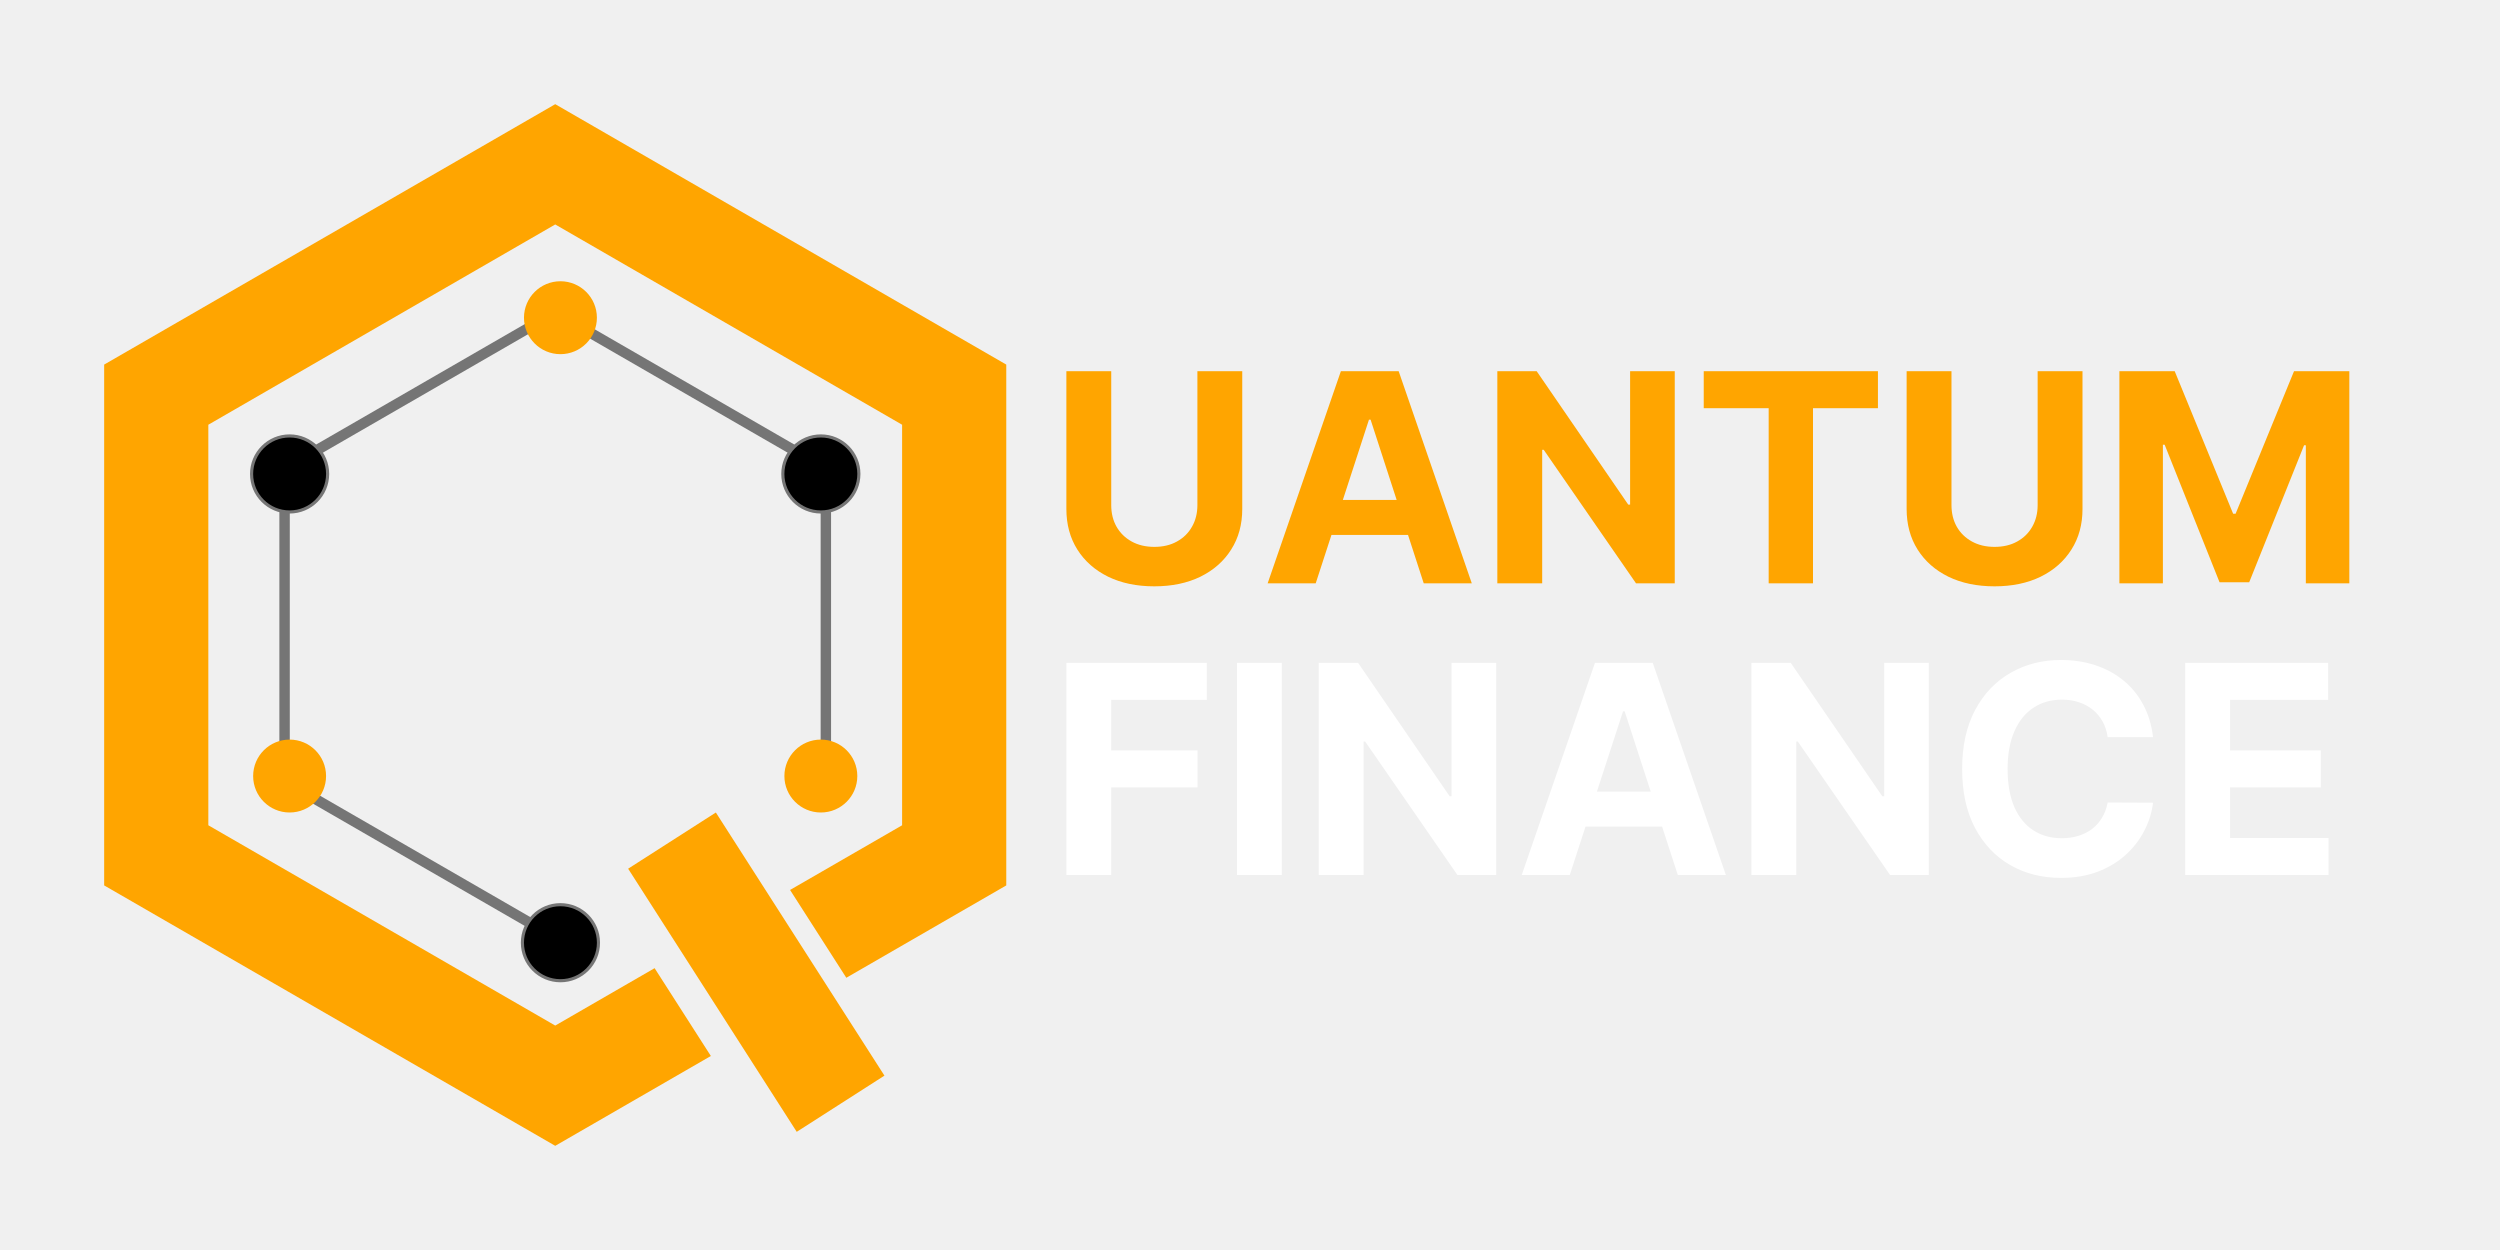
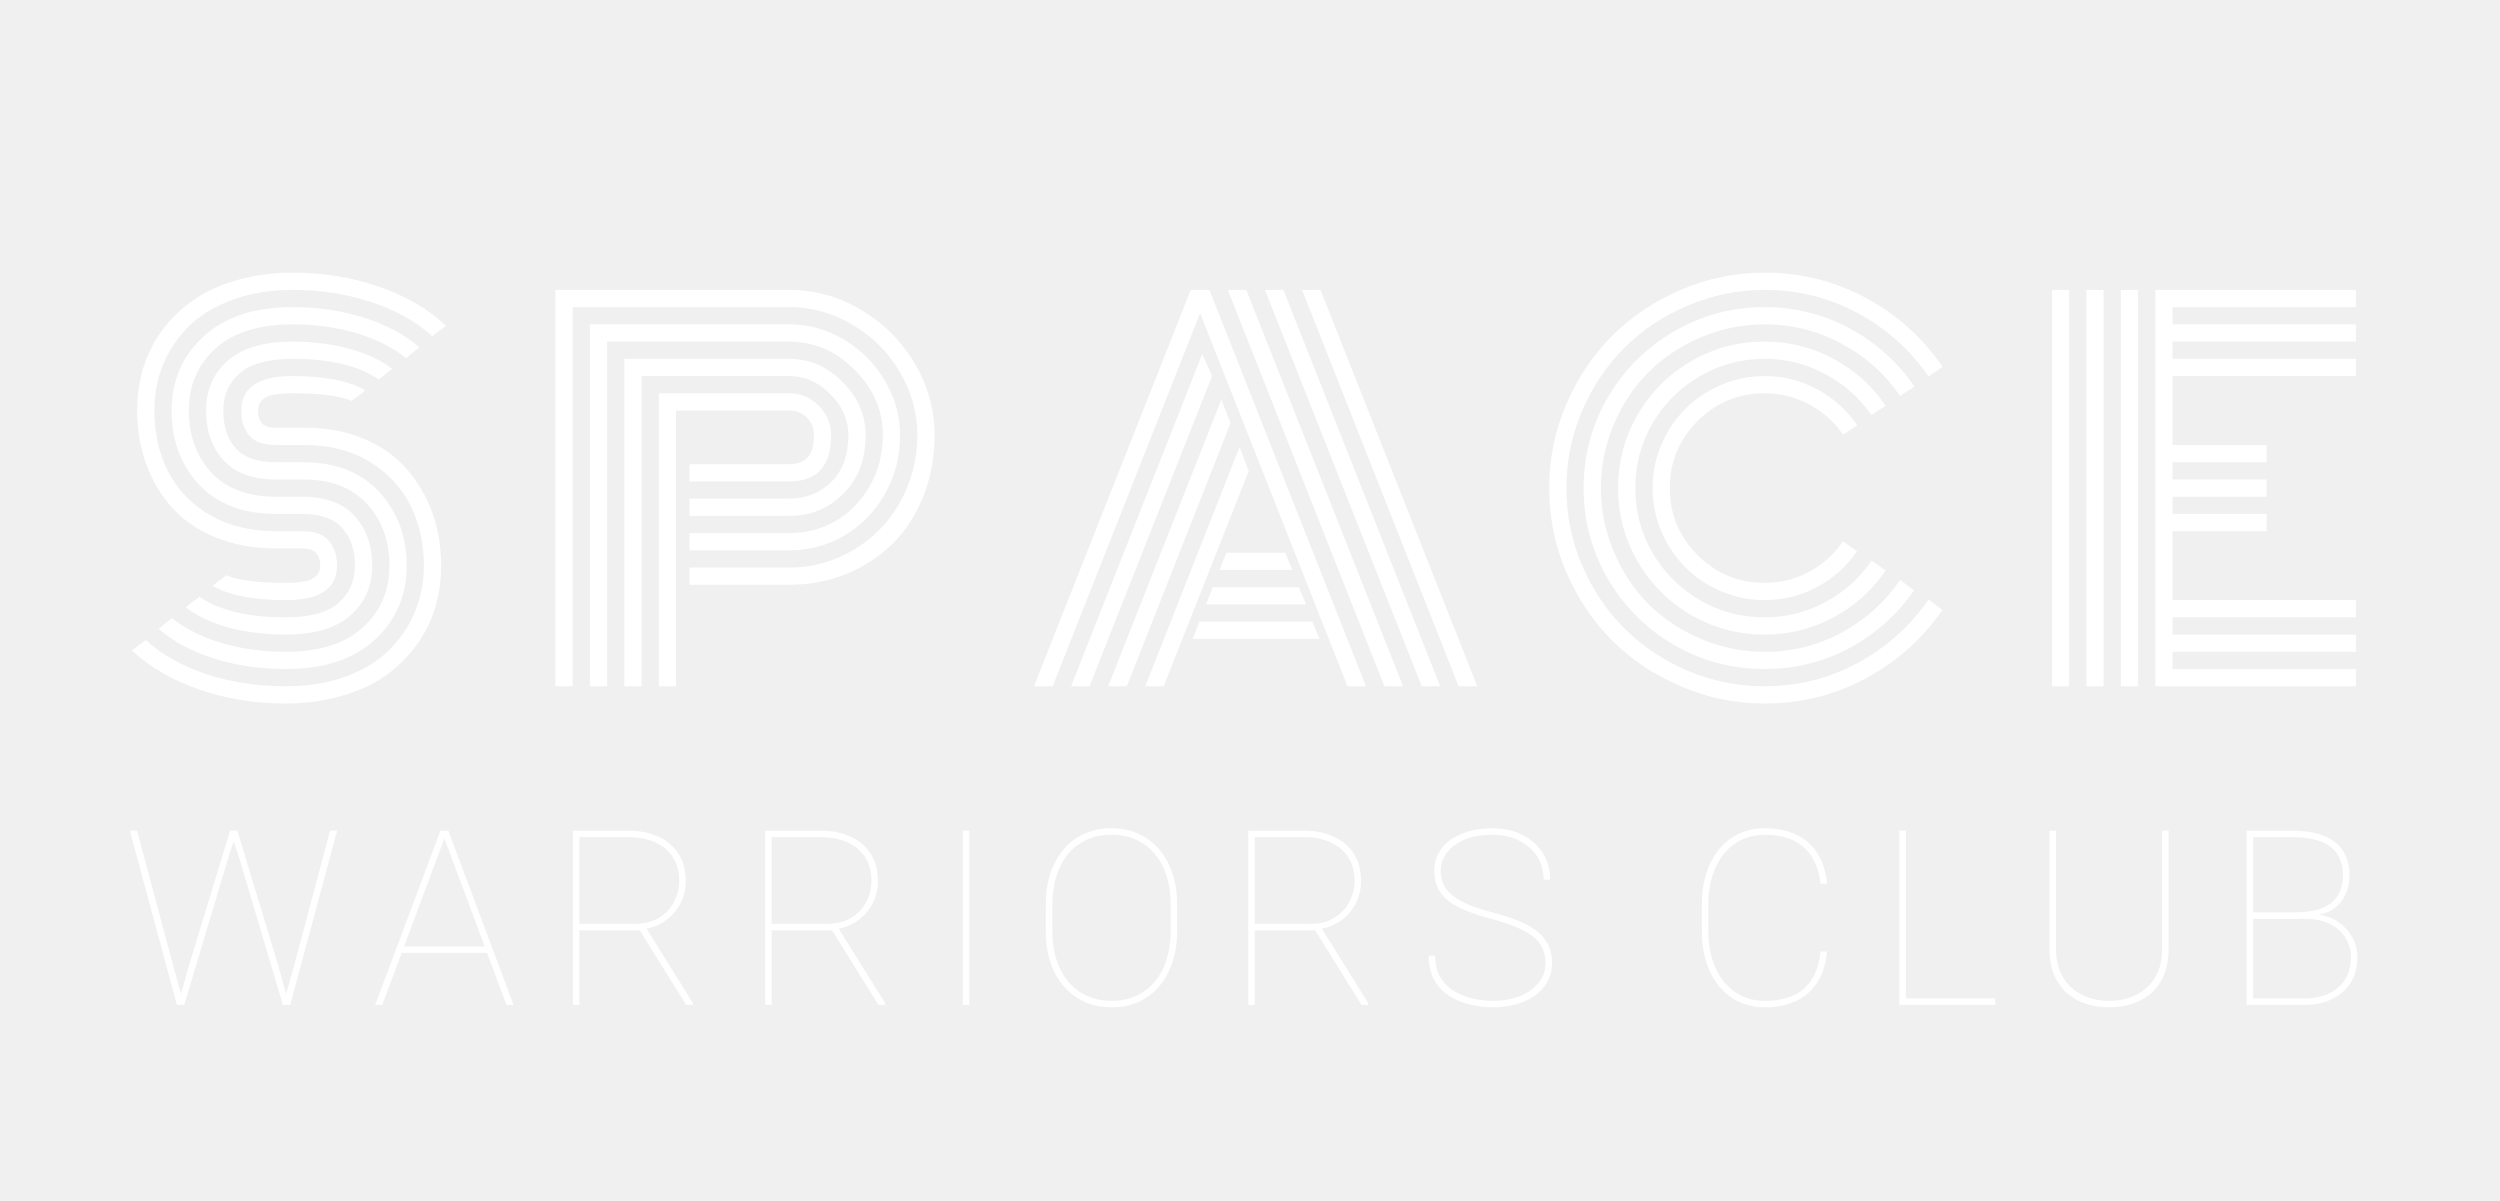
- <svg xmlns="http://www.w3.org/2000/svg" width="120" height="60" viewBox="0 0 120 60" fill="none">
-   <rect x="34.361" y="39" width="15" height="5" transform="rotate(57.3517 34.3606 39)" fill="#FFA500" />
-   <path fill-rule="evenodd" clip-rule="evenodd" d="M10 20.387L26.651 10.774L43.301 20.387V39.613L37.923 42.718L40.623 46.933L48.301 42.5V17.5L26.651 5L5 17.5V42.5L26.651 55L34.121 50.687L31.421 46.472L26.651 49.227L10 39.613V20.387Z" fill="#FFA500" />
-   <path fill-rule="evenodd" clip-rule="evenodd" d="M26.776 14.784L26.651 14.711L26.526 14.784L13.535 22.284L13.41 22.356V22.5V37.5V37.644L13.535 37.717L26.526 45.217L26.776 44.783L13.91 37.356V22.644L26.651 15.289L39.391 22.644V37.5H39.891V22.5V22.356L39.766 22.284L26.776 14.784Z" fill="#757575" />
-   <circle cx="26.901" cy="45.25" r="1.825" fill="black" stroke="#757575" stroke-width="0.15" />
-   <circle cx="13.901" cy="22.75" r="1.825" fill="black" stroke="#757575" stroke-width="0.15" />
-   <circle cx="39.401" cy="22.75" r="1.825" fill="black" stroke="#757575" stroke-width="0.15" />
-   <circle cx="39.401" cy="37.25" r="1.75" fill="#FFA500" />
-   <circle cx="26.901" cy="15.25" r="1.75" fill="#FFA500" />
-   <circle cx="13.901" cy="37.25" r="1.75" fill="#FFA500" />
-   <path d="M57.475 17.818H59.628V24.43C59.628 25.173 59.451 25.822 59.096 26.379C58.745 26.936 58.252 27.37 57.62 27.682C56.986 27.99 56.249 28.144 55.407 28.144C54.562 28.144 53.823 27.99 53.19 27.682C52.557 27.37 52.065 26.936 51.713 26.379C51.362 25.822 51.186 25.173 51.186 24.43V17.818H53.339V24.246C53.339 24.634 53.423 24.979 53.593 25.28C53.765 25.582 54.007 25.819 54.318 25.991C54.63 26.164 54.993 26.25 55.407 26.25C55.825 26.25 56.188 26.164 56.496 25.991C56.807 25.819 57.048 25.582 57.217 25.28C57.389 24.979 57.475 24.634 57.475 24.246V17.818ZM63.154 28H60.847L64.362 17.818H67.136L70.646 28H68.339L65.789 20.145H65.71L63.154 28ZM63.01 23.998H68.459V25.678H63.01V23.998ZM80.388 17.818V28H78.529L74.099 21.592H74.025V28H71.872V17.818H73.761L78.156 24.222H78.245V17.818H80.388ZM81.779 19.593V17.818H90.141V19.593H87.024V28H84.896V19.593H81.779ZM97.807 17.818H99.96V24.43C99.96 25.173 99.783 25.822 99.428 26.379C99.077 26.936 98.585 27.37 97.951 27.682C97.318 27.99 96.581 28.144 95.739 28.144C94.894 28.144 94.155 27.99 93.522 27.682C92.889 27.37 92.397 26.936 92.045 26.379C91.694 25.822 91.518 25.173 91.518 24.43V17.818H93.671V24.246C93.671 24.634 93.755 24.979 93.924 25.28C94.097 25.582 94.339 25.819 94.65 25.991C94.962 26.164 95.325 26.25 95.739 26.25C96.157 26.25 96.52 26.164 96.828 25.991C97.139 25.819 97.38 25.582 97.549 25.28C97.721 24.979 97.807 24.634 97.807 24.246V17.818ZM101.731 17.818H104.386L107.19 24.659H107.309L110.113 17.818H112.768V28H110.68V21.373H110.595L107.961 27.95H106.539L103.904 21.348H103.819V28H101.731V17.818Z" fill="#FFA500" />
-   <path d="M51.186 42V31.818H57.928V33.593H53.339V36.019H57.48V37.794H53.339V42H51.186ZM61.528 31.818V42H59.376V31.818H61.528ZM71.816 31.818V42H69.957L65.527 35.592H65.452V42H63.3V31.818H65.189L69.584 38.222H69.673V31.818H71.816ZM75.349 42H73.043L76.558 31.818H79.332L82.842 42H80.535L77.984 34.145H77.905L75.349 42ZM75.205 37.998H80.654V39.678H75.205V37.998ZM92.583 31.818V42H90.724L86.294 35.592H86.22V42H84.067V31.818H85.956L90.351 38.222H90.441V31.818H92.583ZM103.346 35.383H101.168C101.128 35.101 101.047 34.851 100.924 34.632C100.802 34.41 100.644 34.221 100.452 34.065C100.26 33.91 100.038 33.79 99.786 33.707C99.537 33.624 99.267 33.583 98.976 33.583C98.449 33.583 97.99 33.714 97.599 33.976C97.207 34.234 96.904 34.612 96.689 35.109C96.473 35.603 96.365 36.203 96.365 36.909C96.365 37.635 96.473 38.245 96.689 38.739C96.907 39.233 97.212 39.605 97.603 39.857C97.995 40.109 98.447 40.235 98.961 40.235C99.249 40.235 99.516 40.197 99.761 40.121C100.01 40.044 100.23 39.934 100.422 39.788C100.615 39.639 100.774 39.458 100.9 39.246C101.029 39.034 101.118 38.792 101.168 38.52L103.346 38.53C103.289 38.997 103.148 39.448 102.923 39.882C102.701 40.313 102.401 40.699 102.023 41.041C101.649 41.379 101.201 41.647 100.681 41.846C100.164 42.041 99.579 42.139 98.926 42.139C98.018 42.139 97.206 41.934 96.49 41.523C95.777 41.112 95.214 40.517 94.799 39.738C94.388 38.959 94.183 38.016 94.183 36.909C94.183 35.799 94.392 34.854 94.809 34.075C95.227 33.296 95.794 32.703 96.51 32.295C97.226 31.884 98.031 31.679 98.926 31.679C99.516 31.679 100.063 31.762 100.567 31.928C101.074 32.093 101.523 32.335 101.914 32.653C102.305 32.968 102.623 33.354 102.868 33.812C103.117 34.269 103.276 34.793 103.346 35.383ZM104.889 42V31.818H111.75V33.593H107.042V36.019H111.397V37.794H107.042V40.225H111.77V42H104.889Z" fill="white" />
+ <svg xmlns="http://www.w3.org/2000/svg" width="102" height="49" viewBox="0 0 102 49" fill="none">
+   <path d="M12.441 18.156H11.26C10.758 18.156 10.397 18.029 10.176 17.775C9.954 17.515 9.844 17.173 9.844 16.75C9.844 15.812 10.544 15.344 11.943 15.344C13.258 15.344 14.248 15.539 14.912 15.93L14.346 16.359C13.89 16.151 13.089 16.047 11.943 16.047C11.383 16.047 11.006 16.109 10.81 16.232C10.622 16.356 10.527 16.529 10.527 16.75C10.527 16.971 10.579 17.144 10.684 17.268C10.788 17.391 10.98 17.453 11.26 17.453H12.471C13.35 17.453 14.141 17.603 14.844 17.902C15.553 18.202 16.136 18.612 16.592 19.133C17.047 19.647 17.396 20.243 17.637 20.92C17.878 21.59 17.998 22.31 17.998 23.078C17.998 23.703 17.91 24.296 17.734 24.855C17.559 25.415 17.292 25.93 16.934 26.398C16.582 26.867 16.156 27.274 15.654 27.619C15.159 27.958 14.567 28.221 13.877 28.41C13.193 28.605 12.451 28.703 11.65 28.703C10.394 28.703 9.215 28.511 8.115 28.127C7.021 27.749 6.11 27.219 5.381 26.535L5.947 26.115C6.611 26.714 7.441 27.18 8.438 27.512C9.44 27.837 10.511 28 11.65 28C12.542 28 13.346 27.873 14.062 27.619C14.785 27.359 15.378 27.004 15.84 26.555C16.309 26.105 16.667 25.585 16.914 24.992C17.168 24.4 17.295 23.762 17.295 23.078C17.295 22.173 17.113 21.356 16.748 20.627C16.384 19.891 15.827 19.296 15.078 18.84C14.336 18.384 13.457 18.156 12.441 18.156ZM11.26 18.859H12.373C13.695 18.859 14.727 19.263 15.469 20.07C16.217 20.878 16.592 21.88 16.592 23.078C16.592 24.296 16.159 25.305 15.293 26.105C14.427 26.9 13.213 27.297 11.65 27.297C10.609 27.297 9.635 27.154 8.73 26.867C7.826 26.581 7.074 26.177 6.475 25.656L7.021 25.217C7.555 25.653 8.226 25.991 9.033 26.232C9.847 26.473 10.719 26.594 11.65 26.594C13.024 26.594 14.072 26.265 14.795 25.607C15.524 24.95 15.889 24.107 15.889 23.078C15.889 22.062 15.583 21.223 14.971 20.559C14.365 19.895 13.496 19.562 12.363 19.562H11.26C10.309 19.562 9.596 19.302 9.121 18.781C8.646 18.26 8.408 17.583 8.408 16.75C8.408 15.917 8.701 15.24 9.287 14.719C9.88 14.198 10.765 13.938 11.943 13.938C12.77 13.938 13.538 14.035 14.248 14.23C14.958 14.419 15.544 14.693 16.006 15.051L15.449 15.48C14.635 14.921 13.467 14.641 11.943 14.641C10.96 14.641 10.241 14.836 9.785 15.227C9.336 15.611 9.111 16.119 9.111 16.75C9.111 17.388 9.277 17.899 9.609 18.283C9.948 18.667 10.498 18.859 11.26 18.859ZM11.26 20.266H12.334C13.284 20.266 13.997 20.529 14.473 21.057C14.948 21.584 15.185 22.258 15.185 23.078C15.185 23.912 14.889 24.588 14.297 25.109C13.711 25.63 12.829 25.891 11.65 25.891C10.824 25.891 10.052 25.796 9.336 25.607C8.626 25.412 8.04 25.135 7.578 24.777L8.135 24.348C8.949 24.908 10.12 25.188 11.65 25.188C12.633 25.188 13.35 24.995 13.799 24.611C14.255 24.221 14.482 23.71 14.482 23.078C14.482 22.447 14.313 21.939 13.975 21.555C13.636 21.164 13.086 20.969 12.324 20.969H11.26C9.925 20.969 8.88 20.572 8.125 19.777C7.376 18.977 7.002 17.967 7.002 16.75C7.002 15.533 7.435 14.527 8.301 13.732C9.167 12.932 10.381 12.531 11.943 12.531C12.985 12.531 13.955 12.675 14.854 12.961C15.758 13.247 16.51 13.651 17.109 14.172L16.562 14.611C16.029 14.175 15.358 13.837 14.551 13.596C13.743 13.355 12.874 13.234 11.943 13.234C10.57 13.234 9.518 13.563 8.789 14.221C8.066 14.878 7.705 15.721 7.705 16.75C7.705 17.772 8.011 18.615 8.623 19.279C9.235 19.937 10.114 20.266 11.26 20.266ZM11.26 21.672H12.334C12.835 21.672 13.197 21.802 13.418 22.062C13.639 22.323 13.75 22.662 13.75 23.078C13.75 24.016 13.05 24.484 11.65 24.484C10.329 24.484 9.336 24.289 8.672 23.898L9.238 23.469C9.694 23.677 10.498 23.781 11.65 23.781C12.21 23.781 12.585 23.719 12.773 23.596C12.969 23.472 13.066 23.299 13.066 23.078C13.066 22.863 13.011 22.694 12.9 22.57C12.796 22.44 12.601 22.375 12.315 22.375H11.26C10.361 22.375 9.548 22.229 8.818 21.936C8.096 21.643 7.5 21.239 7.031 20.725C6.569 20.21 6.214 19.615 5.967 18.938C5.719 18.26 5.596 17.531 5.596 16.75C5.596 16.125 5.684 15.533 5.859 14.973C6.035 14.413 6.299 13.898 6.65 13.43C7.008 12.961 7.435 12.557 7.93 12.219C8.431 11.874 9.023 11.607 9.707 11.418C10.397 11.223 11.143 11.125 11.943 11.125C13.2 11.125 14.375 11.317 15.469 11.701C16.562 12.079 17.474 12.609 18.203 13.293L17.637 13.713C16.973 13.114 16.143 12.652 15.146 12.326C14.15 11.994 13.083 11.828 11.943 11.828C11.051 11.828 10.244 11.958 9.521 12.219C8.805 12.473 8.213 12.824 7.744 13.273C7.282 13.723 6.924 14.243 6.67 14.836C6.423 15.428 6.299 16.066 6.299 16.75C6.299 17.668 6.484 18.495 6.855 19.23C7.227 19.966 7.793 20.559 8.555 21.008C9.316 21.451 10.218 21.672 11.26 21.672ZM28.129 20.344H32.211C32.882 20.344 33.448 20.119 33.91 19.67C34.379 19.214 34.614 18.573 34.614 17.746C34.614 17.128 34.37 16.574 33.881 16.086C33.393 15.591 32.836 15.344 32.211 15.344H26.176V28H25.473V14.641H32.211C33.032 14.641 33.754 14.956 34.379 15.588C35.004 16.219 35.317 16.939 35.317 17.746C35.317 18.742 35.014 19.543 34.409 20.148C33.803 20.747 33.071 21.047 32.211 21.047H28.129V20.344ZM28.129 21.75H32.211C32.888 21.75 33.513 21.587 34.086 21.262C34.666 20.93 35.131 20.454 35.483 19.836C35.841 19.217 36.02 18.521 36.02 17.746C36.02 16.744 35.636 15.858 34.868 15.09C34.106 14.322 33.22 13.938 32.211 13.938H24.77V28H24.067V13.234H32.211C32.999 13.234 33.741 13.443 34.438 13.859C35.135 14.276 35.688 14.833 36.098 15.529C36.515 16.226 36.723 16.965 36.723 17.746C36.723 18.631 36.515 19.439 36.098 20.168C35.681 20.891 35.128 21.454 34.438 21.857C33.754 22.255 33.012 22.453 32.211 22.453H28.129V21.75ZM28.129 23.156H32.211C32.908 23.156 33.575 23.02 34.213 22.746C34.851 22.466 35.405 22.092 35.873 21.623C36.349 21.148 36.726 20.575 37.006 19.904C37.286 19.227 37.426 18.508 37.426 17.746C37.426 16.835 37.188 15.979 36.713 15.178C36.238 14.37 35.597 13.729 34.789 13.254C33.989 12.772 33.129 12.531 32.211 12.531H23.364V28H22.66V11.828H32.211C33.253 11.828 34.23 12.102 35.141 12.648C36.053 13.189 36.778 13.915 37.319 14.826C37.859 15.738 38.129 16.711 38.129 17.746C38.129 18.671 37.97 19.523 37.651 20.305C37.332 21.079 36.902 21.724 36.362 22.238C35.821 22.753 35.193 23.153 34.477 23.439C33.761 23.719 33.006 23.859 32.211 23.859H28.129V23.156ZM27.582 28H26.879V16.047H32.211C32.674 16.047 33.071 16.216 33.403 16.555C33.741 16.893 33.91 17.29 33.91 17.746C33.91 19.009 33.344 19.641 32.211 19.641H28.129V18.938H32.211C32.524 18.938 32.768 18.85 32.944 18.674C33.12 18.498 33.207 18.189 33.207 17.746C33.207 17.46 33.11 17.222 32.914 17.033C32.726 16.844 32.491 16.75 32.211 16.75H27.582V28ZM49.755 23.254L50.038 22.551H52.44L52.723 23.254H49.755ZM49.208 24.66L49.481 23.957H52.987L53.29 24.66H49.208ZM48.661 26.066L48.934 25.363H53.544L53.837 26.066H48.661ZM42.948 28H42.186L48.583 11.828H49.344L55.731 28H54.979L48.964 12.775L42.948 28ZM49.052 14.445L49.452 15.344L44.452 28H43.7L49.052 14.445ZM49.833 16.301L50.204 17.268L45.975 28H45.214L49.833 16.301ZM50.575 18.234L50.946 19.221L47.479 28H46.727L50.575 18.234ZM60.272 28H59.511L53.124 11.828H53.876L60.272 28ZM52.362 11.828L58.759 28H58.007L51.61 11.828H52.362ZM50.848 11.828L57.245 28H56.483L50.096 11.828H50.848ZM75.775 17.355L75.198 17.736C74.847 17.215 74.388 16.805 73.822 16.506C73.262 16.2 72.653 16.047 71.995 16.047C70.928 16.047 70.016 16.424 69.261 17.18C68.506 17.935 68.128 18.846 68.128 19.914C68.128 20.982 68.506 21.893 69.261 22.648C70.016 23.404 70.928 23.781 71.995 23.781C72.653 23.781 73.262 23.628 73.822 23.322C74.388 23.016 74.847 22.603 75.198 22.082L75.765 22.492C75.348 23.104 74.808 23.589 74.144 23.947C73.48 24.305 72.763 24.484 71.995 24.484C71.377 24.484 70.784 24.364 70.218 24.123C69.658 23.882 69.173 23.557 68.763 23.146C68.353 22.736 68.027 22.251 67.786 21.691C67.545 21.125 67.425 20.533 67.425 19.914C67.425 19.296 67.545 18.706 67.786 18.146C68.027 17.58 68.353 17.092 68.763 16.682C69.173 16.271 69.658 15.946 70.218 15.705C70.784 15.464 71.377 15.344 71.995 15.344C72.77 15.344 73.49 15.526 74.153 15.891C74.818 16.249 75.358 16.737 75.775 17.355ZM76.937 16.555L76.351 16.936C75.869 16.232 75.244 15.676 74.476 15.266C73.714 14.849 72.887 14.641 71.995 14.641C71.038 14.641 70.156 14.878 69.349 15.354C68.541 15.822 67.9 16.46 67.425 17.268C66.956 18.075 66.722 18.957 66.722 19.914C66.722 20.871 66.956 21.753 67.425 22.561C67.9 23.368 68.541 24.009 69.349 24.484C70.156 24.953 71.038 25.188 71.995 25.188C72.887 25.188 73.717 24.979 74.486 24.562C75.254 24.146 75.879 23.583 76.361 22.873L76.937 23.273C76.39 24.081 75.68 24.719 74.808 25.188C73.942 25.656 73.004 25.891 71.995 25.891C70.915 25.891 69.915 25.624 68.997 25.09C68.079 24.556 67.353 23.83 66.82 22.912C66.286 21.994 66.019 20.995 66.019 19.914C66.019 18.833 66.286 17.834 66.82 16.916C67.353 15.998 68.079 15.272 68.997 14.738C69.915 14.204 70.915 13.938 71.995 13.938C73.004 13.938 73.942 14.172 74.808 14.641C75.68 15.109 76.39 15.747 76.937 16.555ZM78.109 15.773L77.523 16.154C76.911 15.256 76.116 14.546 75.14 14.025C74.17 13.498 73.122 13.234 71.995 13.234C71.09 13.234 70.225 13.41 69.398 13.762C68.571 14.113 67.858 14.588 67.259 15.188C66.666 15.78 66.195 16.49 65.843 17.316C65.491 18.143 65.316 19.009 65.316 19.914C65.316 20.819 65.491 21.685 65.843 22.512C66.195 23.338 66.666 24.051 67.259 24.65C67.858 25.243 68.571 25.715 69.398 26.066C70.225 26.418 71.09 26.594 71.995 26.594C73.128 26.594 74.18 26.33 75.15 25.803C76.12 25.275 76.911 24.562 77.523 23.664L78.089 24.084C77.412 25.074 76.536 25.858 75.462 26.438C74.394 27.01 73.239 27.297 71.995 27.297C70.661 27.297 69.427 26.968 68.294 26.311C67.161 25.646 66.263 24.748 65.599 23.615C64.941 22.482 64.612 21.249 64.612 19.914C64.612 18.579 64.941 17.346 65.599 16.213C66.263 15.08 67.161 14.185 68.294 13.527C69.427 12.863 70.661 12.531 71.995 12.531C73.245 12.531 74.407 12.824 75.482 13.41C76.556 13.99 77.431 14.777 78.109 15.773ZM79.261 14.973L78.675 15.354C77.933 14.266 76.972 13.407 75.794 12.775C74.622 12.144 73.356 11.828 71.995 11.828C70.902 11.828 69.853 12.043 68.851 12.473C67.855 12.896 66.995 13.469 66.273 14.191C65.55 14.914 64.974 15.777 64.544 16.779C64.121 17.775 63.909 18.82 63.909 19.914C63.909 21.008 64.121 22.056 64.544 23.059C64.974 24.055 65.55 24.914 66.273 25.637C66.995 26.359 67.855 26.936 68.851 27.365C69.853 27.788 70.902 28 71.995 28C73.356 28 74.626 27.681 75.804 27.043C76.982 26.405 77.943 25.542 78.685 24.455L79.251 24.885C78.444 26.057 77.402 26.988 76.126 27.678C74.85 28.361 73.473 28.703 71.995 28.703C70.804 28.703 69.665 28.469 68.577 28C67.497 27.538 66.562 26.916 65.775 26.135C64.993 25.347 64.368 24.413 63.9 23.332C63.437 22.245 63.206 21.105 63.206 19.914C63.206 18.723 63.437 17.587 63.9 16.506C64.368 15.419 64.993 14.484 65.775 13.703C66.562 12.915 67.497 12.29 68.577 11.828C69.665 11.359 70.804 11.125 71.995 11.125C73.48 11.125 74.86 11.47 76.136 12.16C77.412 12.85 78.454 13.788 79.261 14.973ZM87.234 28H86.531V11.828H87.234V28ZM85.828 28H85.125V11.828H85.828V28ZM84.421 28H83.718V11.828H84.421V28ZM88.64 24.484H96.121V25.188H88.64V25.891H96.121V26.594H88.64V27.297H96.121V28H87.937V11.828H96.121V12.531H88.64V13.234H96.121V13.938H88.64V14.641H96.121V15.344H88.64V18.156H92.478V18.859H88.64V19.562H92.478V20.266H88.64V20.969H92.478V21.672H88.64V24.484Z" fill="white" />
+   <path d="M7.71 39.389L9.39 33.891H9.673L9.292 35.072L7.515 41H7.266L7.71 39.389ZM5.591 33.891L7.065 39.389L7.51 41H7.217L5.298 33.891H5.591ZM12.002 39.389L13.467 33.891H13.755L11.841 41H11.548L12.002 39.389ZM9.683 33.891L11.352 39.389L11.792 41H11.543L9.78 35.072L9.395 33.891H9.683ZM18.165 34.115L15.597 41H15.309L17.97 33.891H18.224L18.165 34.115ZM20.665 41L18.097 34.115L18.043 33.891H18.292L20.953 41H20.665ZM19.913 38.612V38.876H16.354V38.612H19.913ZM23.376 33.891H25.642C26.095 33.891 26.497 33.97 26.848 34.13C27.2 34.286 27.475 34.517 27.673 34.823C27.875 35.126 27.976 35.499 27.976 35.941C27.976 36.286 27.901 36.599 27.751 36.879C27.602 37.156 27.401 37.383 27.151 37.562C26.9 37.742 26.62 37.854 26.311 37.899L26.16 37.958H23.44L23.43 37.694H25.881C26.288 37.694 26.627 37.61 26.897 37.44C27.167 37.271 27.37 37.053 27.507 36.786C27.644 36.516 27.712 36.234 27.712 35.941C27.712 35.567 27.628 35.248 27.458 34.984C27.289 34.717 27.048 34.512 26.736 34.369C26.427 34.226 26.062 34.154 25.642 34.154H23.64V41H23.376V33.891ZM27.995 41L26.047 37.865L26.355 37.855L28.274 40.932V41H27.995ZM31.219 33.891H33.485C33.937 33.891 34.34 33.97 34.691 34.13C35.043 34.286 35.318 34.517 35.516 34.823C35.718 35.126 35.819 35.499 35.819 35.941C35.819 36.286 35.744 36.599 35.594 36.879C35.445 37.156 35.244 37.383 34.994 37.562C34.743 37.742 34.463 37.854 34.154 37.899L34.002 37.958H31.283L31.273 37.694H33.724C34.131 37.694 34.47 37.61 34.74 37.44C35.01 37.271 35.214 37.053 35.35 36.786C35.487 36.516 35.555 36.234 35.555 35.941C35.555 35.567 35.471 35.248 35.301 34.984C35.132 34.717 34.891 34.512 34.579 34.369C34.27 34.226 33.905 34.154 33.485 34.154H31.483V41H31.219V33.891ZM35.839 41L33.89 37.865L34.198 37.855L36.117 40.932V41H35.839ZM39.546 33.891V41H39.282V33.891H39.546ZM48.028 36.913V37.977C48.028 38.44 47.965 38.863 47.838 39.247C47.714 39.628 47.535 39.957 47.301 40.233C47.07 40.51 46.79 40.723 46.461 40.873C46.132 41.023 45.763 41.098 45.352 41.098C44.946 41.098 44.576 41.023 44.244 40.873C43.915 40.723 43.632 40.51 43.395 40.233C43.16 39.957 42.98 39.628 42.852 39.247C42.729 38.863 42.667 38.44 42.667 37.977V36.913C42.667 36.448 42.729 36.024 42.852 35.644C42.98 35.263 43.16 34.934 43.395 34.657C43.629 34.38 43.91 34.167 44.239 34.018C44.568 33.868 44.936 33.793 45.343 33.793C45.753 33.793 46.122 33.868 46.451 34.018C46.78 34.167 47.062 34.38 47.296 34.657C47.533 34.934 47.714 35.263 47.838 35.644C47.965 36.024 48.028 36.448 48.028 36.913ZM47.765 37.977V36.903C47.765 36.487 47.711 36.106 47.603 35.761C47.496 35.412 47.338 35.111 47.13 34.857C46.922 34.603 46.668 34.407 46.368 34.267C46.069 34.127 45.727 34.057 45.343 34.057C44.962 34.057 44.622 34.127 44.322 34.267C44.026 34.407 43.774 34.603 43.565 34.857C43.36 35.111 43.204 35.412 43.097 35.761C42.989 36.106 42.935 36.487 42.935 36.903V37.977C42.935 38.398 42.989 38.782 43.097 39.13C43.207 39.478 43.365 39.779 43.57 40.033C43.779 40.287 44.033 40.484 44.332 40.624C44.632 40.764 44.972 40.834 45.352 40.834C45.737 40.834 46.077 40.764 46.373 40.624C46.672 40.484 46.925 40.287 47.13 40.033C47.338 39.779 47.496 39.478 47.603 39.13C47.711 38.782 47.765 38.398 47.765 37.977ZM50.93 33.891H53.196C53.648 33.891 54.05 33.97 54.402 34.13C54.753 34.286 55.028 34.517 55.227 34.823C55.429 35.126 55.529 35.499 55.529 35.941C55.529 36.286 55.455 36.599 55.305 36.879C55.155 37.156 54.955 37.383 54.704 37.562C54.454 37.742 54.174 37.854 53.864 37.899L53.713 37.958H50.993L50.984 37.694H53.435C53.842 37.694 54.18 37.61 54.45 37.44C54.721 37.271 54.924 37.053 55.061 36.786C55.197 36.516 55.266 36.234 55.266 35.941C55.266 35.567 55.181 35.248 55.012 34.984C54.843 34.717 54.602 34.512 54.289 34.369C53.98 34.226 53.615 34.154 53.196 34.154H51.194V41H50.93V33.891ZM55.549 41L53.601 37.865L53.908 37.855L55.827 40.932V41H55.549ZM63.055 39.296C63.055 39.071 63.016 38.871 62.938 38.695C62.86 38.52 62.734 38.362 62.562 38.222C62.389 38.082 62.163 37.953 61.883 37.836C61.606 37.719 61.266 37.605 60.863 37.494C60.501 37.397 60.176 37.292 59.886 37.182C59.596 37.068 59.349 36.938 59.144 36.791C58.942 36.645 58.788 36.47 58.68 36.269C58.573 36.063 58.519 35.818 58.519 35.531C58.519 35.261 58.578 35.019 58.695 34.804C58.815 34.589 58.981 34.407 59.193 34.257C59.408 34.107 59.658 33.993 59.945 33.915C60.231 33.834 60.542 33.793 60.877 33.793C61.34 33.793 61.748 33.881 62.103 34.057C62.458 34.232 62.736 34.478 62.938 34.794C63.143 35.106 63.245 35.473 63.245 35.893H62.982C62.982 35.541 62.894 35.227 62.718 34.95C62.542 34.673 62.297 34.455 61.981 34.296C61.668 34.136 61.3 34.057 60.877 34.057C60.431 34.057 60.052 34.125 59.74 34.262C59.427 34.398 59.19 34.579 59.027 34.804C58.864 35.025 58.783 35.264 58.783 35.522C58.783 35.71 58.815 35.886 58.88 36.049C58.949 36.212 59.063 36.363 59.222 36.503C59.382 36.64 59.601 36.77 59.881 36.894C60.161 37.014 60.513 37.13 60.936 37.24C61.288 37.331 61.608 37.434 61.898 37.548C62.191 37.662 62.443 37.797 62.655 37.953C62.87 38.109 63.034 38.297 63.148 38.515C63.265 38.73 63.324 38.987 63.324 39.286C63.324 39.576 63.26 39.833 63.133 40.058C63.01 40.282 62.837 40.473 62.616 40.629C62.394 40.782 62.137 40.899 61.844 40.98C61.554 41.059 61.244 41.098 60.911 41.098C60.609 41.098 60.303 41.062 59.994 40.99C59.684 40.919 59.401 40.803 59.144 40.644C58.887 40.481 58.68 40.264 58.524 39.994C58.368 39.724 58.289 39.39 58.289 38.993H58.553C58.553 39.348 58.626 39.644 58.773 39.882C58.919 40.12 59.11 40.308 59.344 40.448C59.582 40.585 59.837 40.684 60.111 40.746C60.387 40.805 60.654 40.834 60.911 40.834C61.328 40.834 61.698 40.769 62.02 40.639C62.342 40.508 62.594 40.328 62.777 40.097C62.962 39.866 63.055 39.599 63.055 39.296ZM74.278 38.822H74.542C74.493 39.333 74.358 39.758 74.136 40.097C73.918 40.432 73.627 40.683 73.263 40.849C72.901 41.015 72.483 41.098 72.008 41.098C71.617 41.098 71.264 41.023 70.948 40.873C70.632 40.723 70.361 40.51 70.133 40.233C69.908 39.957 69.736 39.628 69.615 39.247C69.495 38.863 69.434 38.44 69.434 37.977V36.913C69.434 36.448 69.495 36.024 69.615 35.644C69.736 35.263 69.908 34.934 70.133 34.657C70.361 34.38 70.632 34.167 70.948 34.018C71.264 33.868 71.617 33.793 72.008 33.793C72.483 33.793 72.901 33.876 73.263 34.042C73.627 34.208 73.918 34.459 74.136 34.794C74.358 35.129 74.493 35.551 74.542 36.059H74.278C74.229 35.622 74.111 35.256 73.922 34.96C73.736 34.664 73.482 34.439 73.16 34.286C72.841 34.133 72.457 34.057 72.008 34.057C71.663 34.057 71.348 34.125 71.065 34.262C70.782 34.395 70.538 34.587 70.333 34.838C70.131 35.089 69.975 35.388 69.864 35.736C69.753 36.085 69.698 36.474 69.698 36.903V37.977C69.698 38.407 69.753 38.798 69.864 39.149C69.975 39.501 70.131 39.802 70.333 40.053C70.538 40.303 70.782 40.497 71.065 40.634C71.348 40.767 71.663 40.834 72.008 40.834C72.447 40.834 72.828 40.764 73.15 40.624C73.472 40.481 73.728 40.261 73.917 39.965C74.109 39.665 74.229 39.285 74.278 38.822ZM81.408 40.736V41H77.59V40.736H81.408ZM77.761 33.891V41H77.492V33.891H77.761ZM88.216 33.891H88.48V38.71C88.48 39.241 88.374 39.683 88.162 40.038C87.951 40.393 87.661 40.658 87.293 40.834C86.929 41.01 86.515 41.098 86.053 41.098C85.591 41.098 85.176 41.01 84.808 40.834C84.443 40.658 84.153 40.393 83.939 40.038C83.727 39.683 83.621 39.241 83.621 38.71V33.891H83.885V38.71C83.885 39.166 83.979 39.553 84.168 39.872C84.36 40.188 84.619 40.427 84.945 40.59C85.273 40.753 85.643 40.834 86.053 40.834C86.463 40.834 86.831 40.753 87.156 40.59C87.485 40.427 87.744 40.188 87.933 39.872C88.122 39.553 88.216 39.166 88.216 38.71V33.891ZM94.033 37.489H91.826L91.816 37.226H93.632C94.062 37.226 94.422 37.17 94.711 37.06C95.004 36.949 95.224 36.78 95.371 36.552C95.517 36.324 95.59 36.037 95.59 35.692C95.59 35.351 95.512 35.066 95.356 34.838C95.203 34.61 94.973 34.439 94.667 34.325C94.365 34.211 93.987 34.154 93.535 34.154H91.928V41H91.665V33.891H93.535C93.893 33.891 94.215 33.926 94.501 33.998C94.788 34.07 95.032 34.18 95.234 34.33C95.436 34.48 95.59 34.67 95.698 34.901C95.805 35.129 95.859 35.399 95.859 35.712C95.859 36.005 95.803 36.269 95.693 36.503C95.585 36.737 95.427 36.928 95.219 37.074C95.011 37.221 94.754 37.31 94.448 37.343L94.033 37.489ZM93.984 41H91.816L91.899 40.736H93.984C94.384 40.736 94.728 40.67 95.014 40.536C95.304 40.403 95.527 40.211 95.683 39.96C95.839 39.706 95.917 39.403 95.917 39.052C95.917 38.778 95.847 38.523 95.707 38.285C95.571 38.047 95.362 37.855 95.082 37.709C94.802 37.562 94.453 37.489 94.033 37.489H92.88L92.89 37.226H94.575L94.594 37.318C94.894 37.354 95.162 37.453 95.4 37.616C95.641 37.779 95.831 37.986 95.971 38.236C96.111 38.484 96.181 38.752 96.181 39.042C96.181 39.462 96.087 39.818 95.898 40.111C95.712 40.401 95.455 40.622 95.126 40.775C94.798 40.925 94.417 41 93.984 41Z" fill="white" />
</svg>
